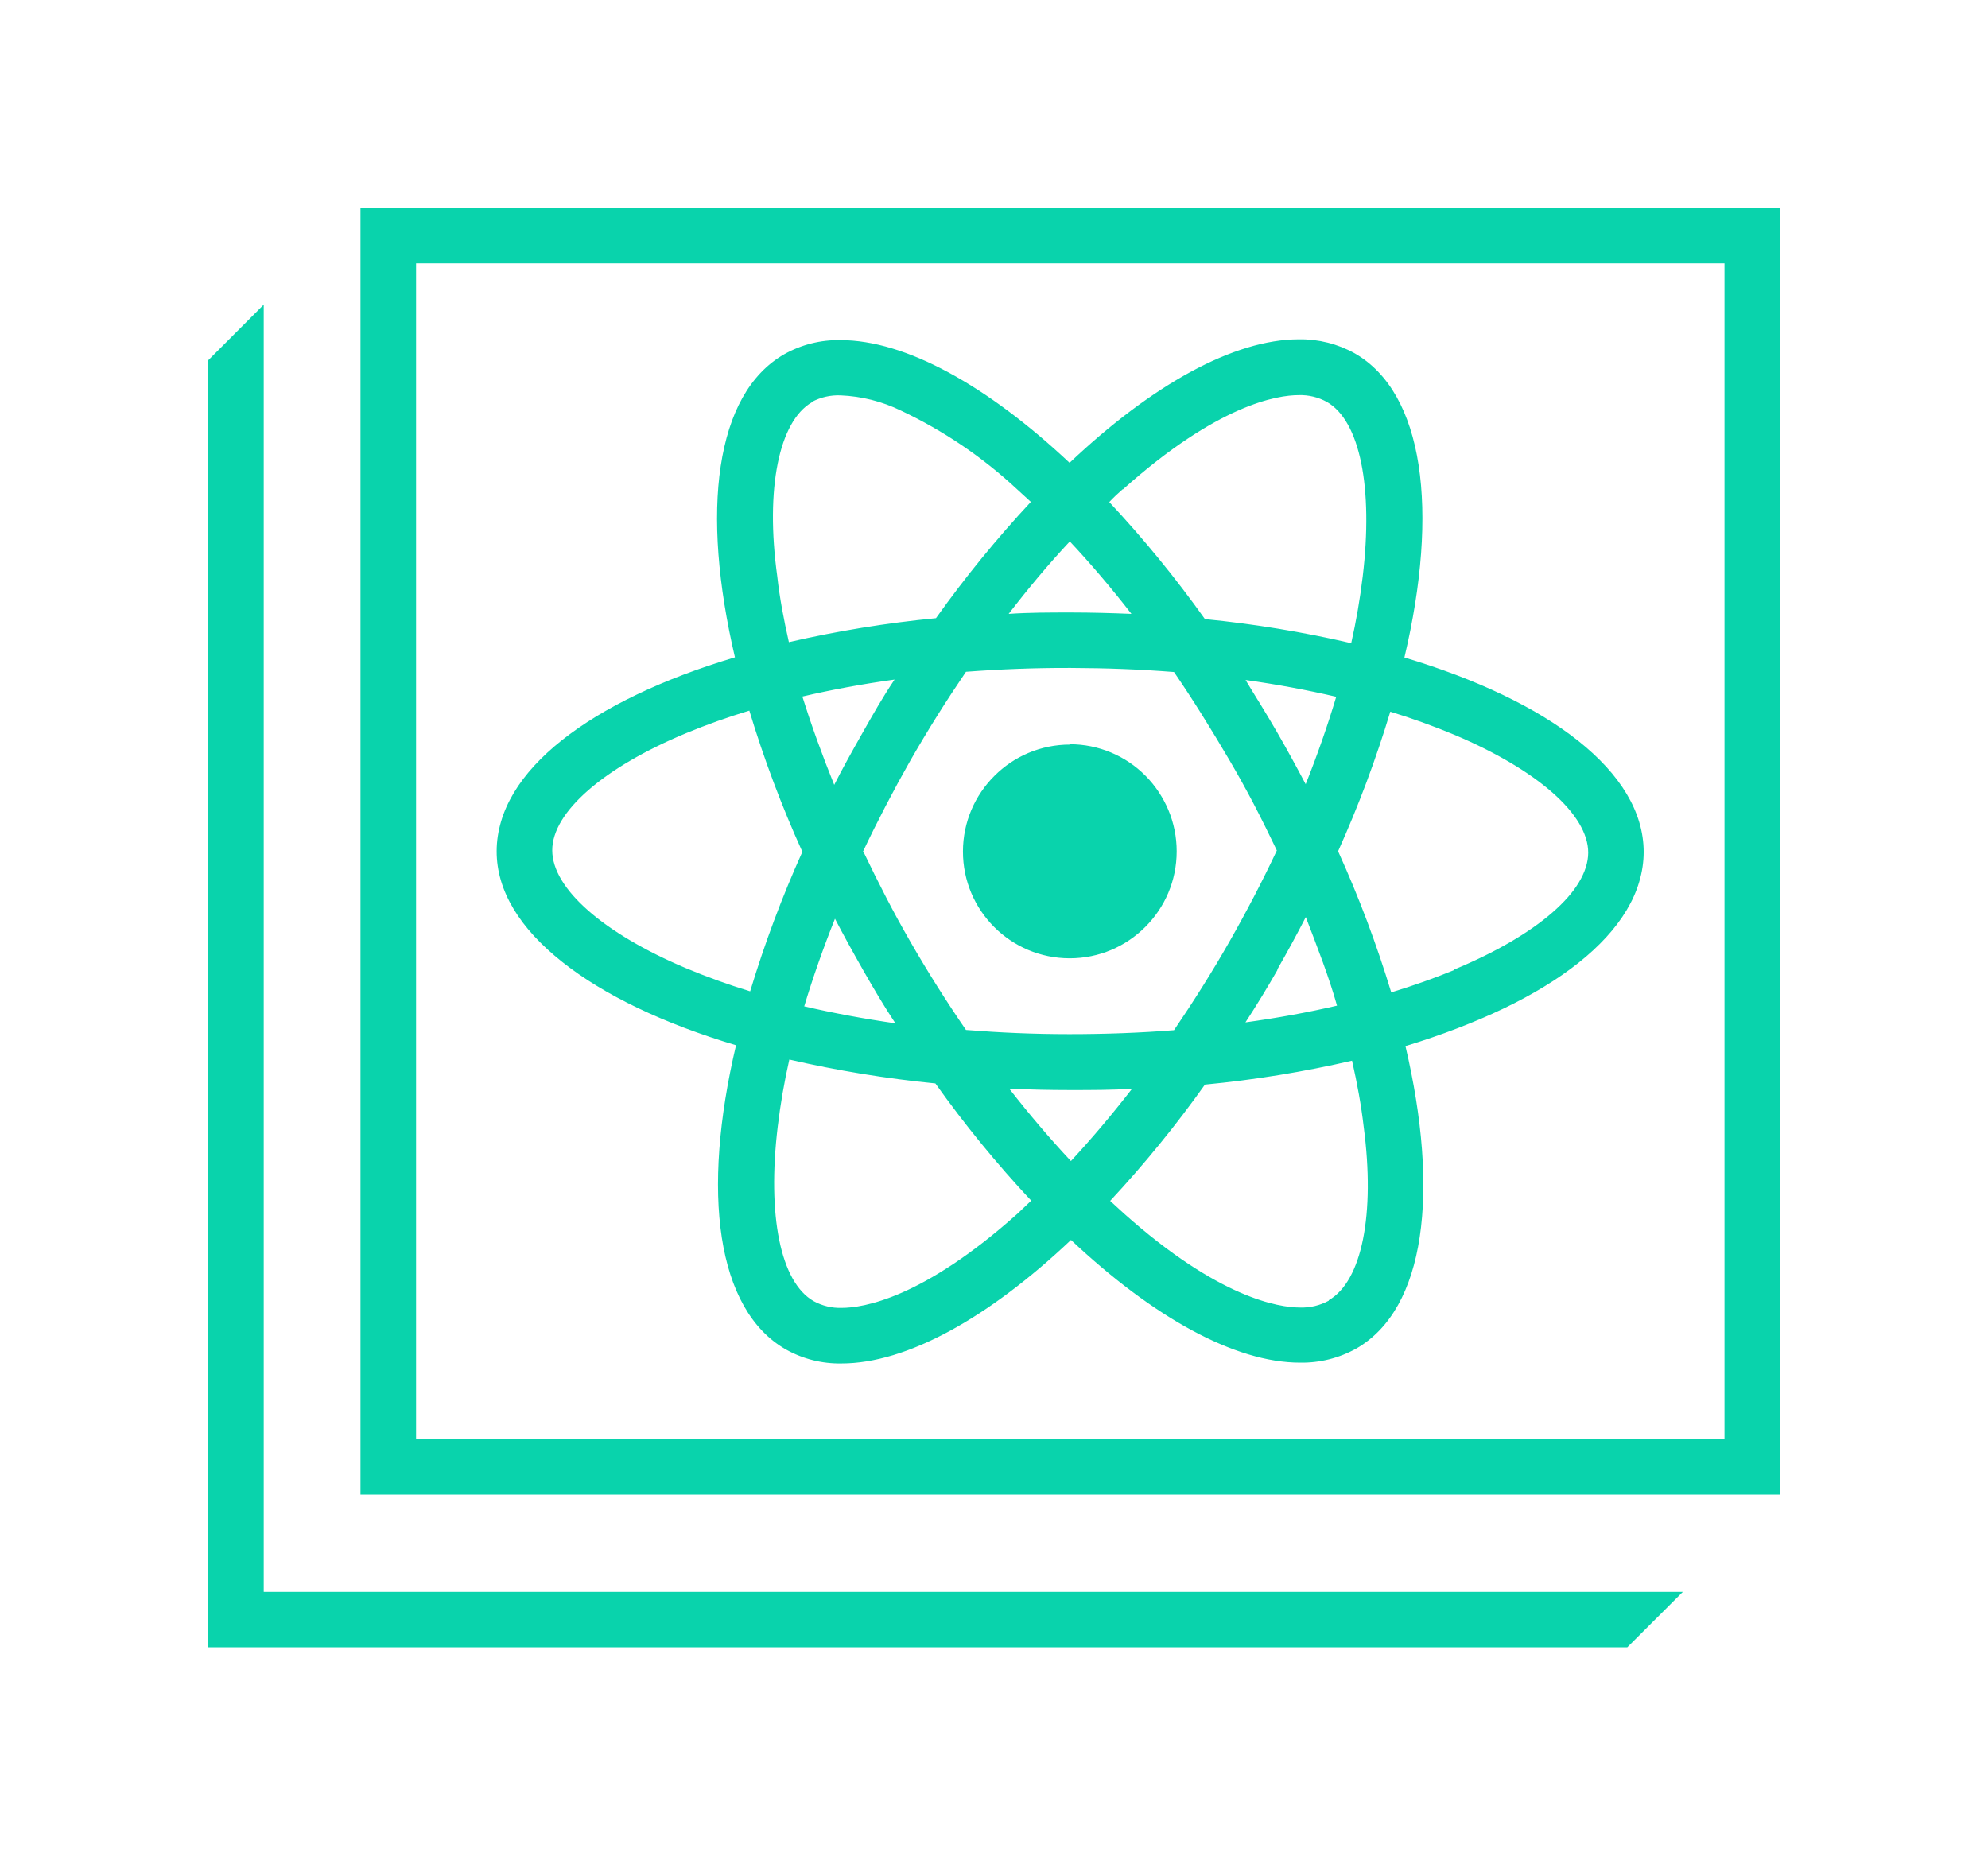
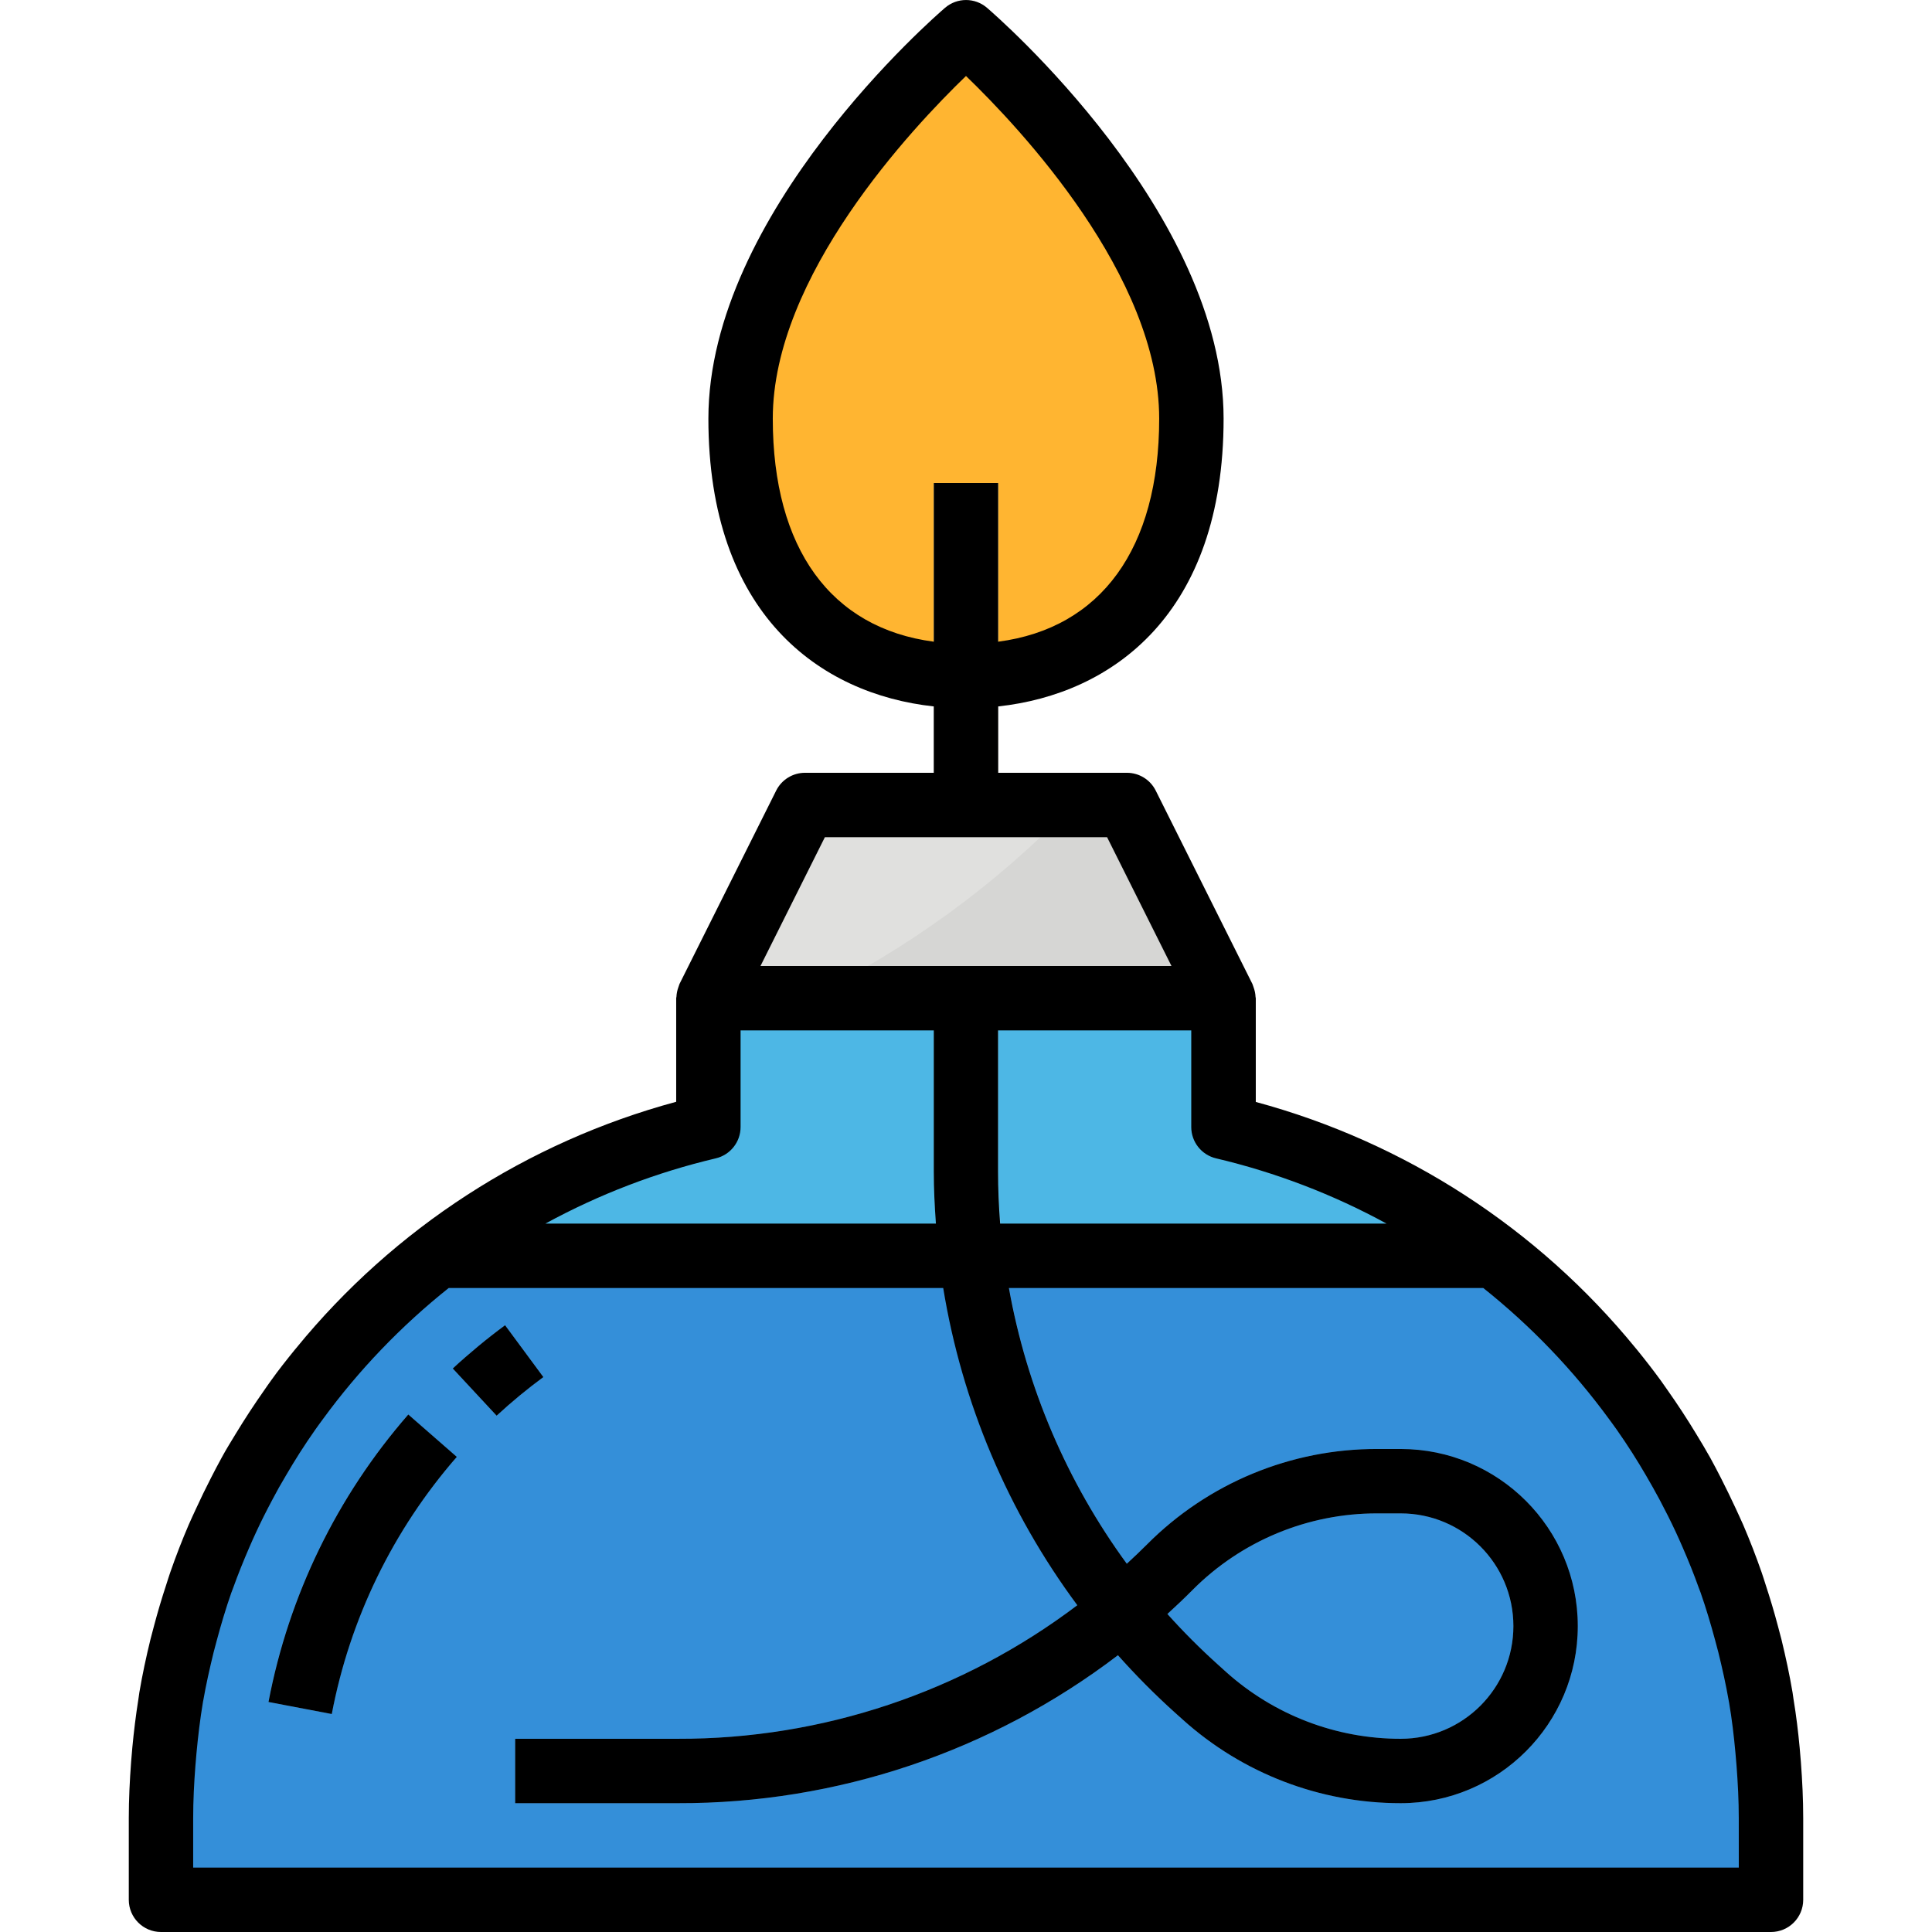
- <svg xmlns="http://www.w3.org/2000/svg" viewBox="0 0 170.96 159.93">
-   <defs>
-     <style>.cls-1{fill:#09d3ac;}</style>
-   </defs>
-   <path class="cls-1" d="M141.35,73.27c0-6.89-8.11-13-20.58-16.73,3-12.67,1.69-22.75-4.28-26.16a9.55,9.55,0,0,0-4.79-1.2c-5.57,0-12.61,3.89-19.72,10.62-7.11-6.68-14.13-10.55-19.69-10.55a9.46,9.46,0,0,0-4.86,1.22c-5.94,3.42-7.17,13.44-4.21,26.05-12.41,3.71-20.48,9.77-20.5,16.63s8.12,13,20.59,16.72c-3,12.68-1.7,22.75,4.28,26.16a9.41,9.41,0,0,0,4.78,1.2c5.58,0,12.62-3.89,19.73-10.62,7.1,6.68,14.12,10.55,19.69,10.55a9.59,9.59,0,0,0,4.86-1.22c5.94-3.42,7.16-13.44,4.21-26C133.27,86.18,141.34,80.12,141.35,73.27ZM96.56,42.06c8.19-7.33,13.31-8.12,15.13-8.12h0a4.71,4.71,0,0,1,2.42.58c2.86,1.63,4,7.38,3.09,15a56.73,56.73,0,0,1-1,5.79,97.7,97.7,0,0,0-12.58-2.07,98.47,98.47,0,0,0-8.24-10.08C95.75,42.79,96.15,42.42,96.56,42.06ZM71.77,78.94c.78,1.5,1.61,3,2.47,4.51S76,86.49,77,88c-2.71-.39-5.34-.88-7.84-1.46C69.86,84,70.75,81.5,71.77,78.94ZM69,59.9c2.53-.59,5.18-1.08,7.93-1.46-1,1.48-1.86,3-2.76,4.59s-1.69,3-2.46,4.52Q70.18,63.65,69,59.9Zm5.21,13.34q1.86-3.93,4.09-7.86c1.5-2.62,3.11-5.17,4.77-7.61,2.91-.22,5.91-.34,9-.33s6,.12,8.89.35c1.66,2.42,3.25,5,4.75,7.55s2.88,5.22,4.12,7.83c-1.23,2.62-2.6,5.25-4.08,7.85s-3.11,5.18-4.77,7.62c-2.91.23-5.91.34-9,.34s-6-.13-8.89-.36c-1.66-2.42-3.26-4.94-4.76-7.55S75.5,75.85,74.25,73.24Zm32.86-14.77c2.72.38,5.35.87,7.84,1.45-.74,2.47-1.62,5-2.64,7.55-.79-1.5-1.61-3-2.48-4.51S108,59.93,107.11,58.47Zm2.76,24.92q1.29-2.27,2.46-4.53c1,2.6,2,5.16,2.7,7.66-2.52.59-5.17,1.07-7.92,1.45Q108.52,85.75,109.87,83.39ZM92,46.56c1.8,1.92,3.57,4,5.3,6.23-1.71-.07-3.46-.12-5.23-.12s-3.58,0-5.33.12C88.45,50.57,90.2,48.48,92,46.56Zm-22.18-12A4.82,4.82,0,0,1,72.29,34a13.11,13.11,0,0,1,5.19,1.31,39.07,39.07,0,0,1,10,6.78l1.17,1.07a98.49,98.49,0,0,0-8.16,10,98.88,98.88,0,0,0-12.65,2.06c-.44-1.94-.8-3.84-1-5.67C65.8,42,67,36.24,69.81,34.6ZM64.53,85.26a58.75,58.75,0,0,1-5.54-2c-7.1-3-11.5-6.85-11.5-10.14S51.91,66,59,63.05a57.63,57.63,0,0,1,5.44-1.94A97.93,97.93,0,0,0,69,73.25,98.72,98.72,0,0,0,64.53,85.26Zm23,19.1c-8.19,7.33-13.31,8.11-15.14,8.11a4.69,4.69,0,0,1-2.42-.58c-2.86-1.63-4-7.38-3.09-15a56.07,56.07,0,0,1,1-5.78,99.51,99.51,0,0,0,12.58,2.06,97.17,97.17,0,0,0,8.24,10.08Zm4.57-4.51c-1.8-1.92-3.57-4-5.31-6.23,1.72.08,3.47.12,5.24.12s3.58,0,5.33-.11C95.63,95.85,93.87,97.93,92.09,99.85Zm22.18,12a4.82,4.82,0,0,1-2.48.59c-1.82,0-7-.8-15.16-8.1l-1.17-1.07a98.44,98.44,0,0,0,8.15-10,97,97,0,0,0,12.66-2.06c.44,1.94.79,3.84,1,5.67C118.27,104.42,117.12,110.18,114.27,111.81Zm10.8-28.44c-1.71.7-3.52,1.35-5.44,1.93a98.54,98.54,0,0,0-4.57-12.14,98.1,98.1,0,0,0,4.49-12,58.75,58.75,0,0,1,5.54,2c7.09,3,11.5,6.85,11.49,10.14S132.17,80.42,125.07,83.37ZM92,82.39a9.18,9.18,0,1,0-9.17-9.19A9.17,9.17,0,0,0,92,82.39ZM31,17.88V128.53H153.07V17.88ZM148.3,123.77H35.78V22.65H148.3Zm-85-33.9c-3,12.68-1.7,22.75,4.28,26.16a9.41,9.41,0,0,0,4.78,1.2c5.58,0,12.62-3.89,19.73-10.62,7.1,6.68,14.12,10.55,19.69,10.55a9.59,9.59,0,0,0,4.86-1.22c5.94-3.42,7.16-13.44,4.21-26,12.41-3.72,20.48-9.78,20.49-16.63s-8.11-13-20.58-16.73c3-12.67,1.69-22.75-4.28-26.16a9.55,9.55,0,0,0-4.79-1.2c-5.57,0-12.61,3.89-19.72,10.62-7.11-6.68-14.13-10.55-19.69-10.55a9.46,9.46,0,0,0-4.86,1.22c-5.94,3.42-7.17,13.44-4.21,26.05-12.41,3.71-20.48,9.77-20.5,16.63S50.84,86.13,63.31,89.87Zm24.21,14.49c-8.19,7.33-13.31,8.11-15.14,8.11a4.69,4.69,0,0,1-2.42-.58c-2.86-1.63-4-7.38-3.09-15a56.07,56.07,0,0,1,1-5.78,99.51,99.51,0,0,0,12.58,2.06,97.17,97.17,0,0,0,8.24,10.08Zm24.79-36.89c-.79-1.5-1.61-3-2.48-4.51s-1.8-3-2.72-4.49c2.72.38,5.35.87,7.84,1.45C114.21,62.39,113.33,64.92,112.31,67.47Zm2.72,19c-2.52.59-5.17,1.07-7.92,1.45q1.41-2.22,2.76-4.58t2.46-4.53C113.37,81.46,114.28,84,115,86.52Zm-5.21-13.35c-1.23,2.62-2.6,5.25-4.08,7.85s-3.11,5.18-4.77,7.62c-2.91.23-5.91.34-9,.34s-6-.13-8.89-.36c-1.66-2.42-3.26-4.94-4.76-7.55s-2.87-5.22-4.12-7.83q1.86-3.93,4.09-7.86c1.5-2.62,3.11-5.17,4.77-7.61,2.91-.22,5.91-.34,9-.33s6,.12,8.89.35c1.66,2.42,3.25,5,4.75,7.55S108.58,70.56,109.82,73.17ZM77,88c-2.71-.39-5.34-.88-7.84-1.46.74-2.46,1.63-5,2.65-7.55.78,1.5,1.61,3,2.47,4.51S76,86.49,77,88ZM74.21,63c-.87,1.5-1.69,3-2.46,4.52Q70.18,63.65,69,59.9c2.53-.59,5.18-1.08,7.93-1.46C76,59.92,75.11,61.45,74.21,63ZM92.09,99.85c-1.8-1.92-3.57-4-5.31-6.23,1.72.08,3.47.12,5.24.12s3.58,0,5.33-.11C95.63,95.85,93.87,97.93,92.09,99.85Zm22.18,12a4.82,4.82,0,0,1-2.48.59c-1.82,0-7-.8-15.16-8.1l-1.17-1.07a98.44,98.44,0,0,0,8.15-10,97,97,0,0,0,12.66-2.06c.44,1.94.79,3.84,1,5.67C118.27,104.42,117.12,110.18,114.27,111.81Zm5.28-50.66a58.75,58.75,0,0,1,5.54,2c7.09,3,11.5,6.85,11.49,10.14s-4.41,7.16-11.51,10.11c-1.71.7-3.52,1.35-5.44,1.93a98.54,98.54,0,0,0-4.57-12.14A98.1,98.1,0,0,0,119.55,61.15Zm-23-19.09c8.19-7.33,13.31-8.12,15.13-8.12h0a4.71,4.71,0,0,1,2.42.58c2.86,1.63,4,7.38,3.09,15a56.73,56.73,0,0,1-1,5.79,97.7,97.7,0,0,0-12.58-2.07,98.47,98.47,0,0,0-8.24-10.08C95.75,42.79,96.15,42.42,96.56,42.06ZM92,46.56c1.8,1.92,3.57,4,5.3,6.23-1.71-.07-3.46-.12-5.23-.12s-3.58,0-5.33.12C88.45,50.57,90.2,48.48,92,46.56Zm-22.18-12A4.82,4.82,0,0,1,72.29,34a13.11,13.11,0,0,1,5.19,1.31,39.07,39.07,0,0,1,10,6.78l1.17,1.07a98.49,98.49,0,0,0-8.16,10,98.88,98.88,0,0,0-12.65,2.06c-.44-1.94-.8-3.84-1-5.67C65.8,42,67,36.24,69.81,34.6ZM59,63.05a57.63,57.63,0,0,1,5.44-1.94A97.93,97.93,0,0,0,69,73.25a98.72,98.72,0,0,0-4.49,12,58.75,58.75,0,0,1-5.54-2c-7.1-3-11.5-6.85-11.5-10.14S51.91,66,59,63.05Zm33,1a9.18,9.18,0,1,0,9.17,9.19A9.17,9.17,0,0,0,92,64Zm0,0a9.18,9.18,0,1,0,9.17,9.19A9.17,9.17,0,0,0,92,64Zm0,0a9.18,9.18,0,1,0,9.17,9.19A9.17,9.17,0,0,0,92,64Zm49.35,9.24c0-6.89-8.11-13-20.58-16.73,3-12.67,1.69-22.75-4.28-26.16a9.55,9.55,0,0,0-4.79-1.2c-5.57,0-12.61,3.89-19.72,10.62-7.11-6.68-14.13-10.55-19.69-10.55a9.46,9.46,0,0,0-4.86,1.22c-5.94,3.42-7.17,13.44-4.21,26.05-12.41,3.71-20.48,9.77-20.5,16.63s8.12,13,20.59,16.72c-3,12.68-1.7,22.75,4.28,26.16a9.41,9.41,0,0,0,4.78,1.2c5.58,0,12.62-3.89,19.73-10.62,7.1,6.68,14.12,10.55,19.69,10.55a9.59,9.59,0,0,0,4.86-1.22c5.94-3.42,7.16-13.44,4.21-26C133.27,86.18,141.34,80.12,141.35,73.27ZM96.56,42.06c8.19-7.33,13.31-8.12,15.13-8.12h0a4.71,4.71,0,0,1,2.42.58c2.86,1.63,4,7.38,3.09,15a56.73,56.73,0,0,1-1,5.79,97.7,97.7,0,0,0-12.58-2.07,98.47,98.47,0,0,0-8.24-10.08C95.75,42.79,96.15,42.42,96.56,42.06ZM71.77,78.94c.78,1.5,1.61,3,2.47,4.51S76,86.49,77,88c-2.71-.39-5.34-.88-7.84-1.46C69.86,84,70.75,81.5,71.77,78.94ZM69,59.9c2.53-.59,5.18-1.08,7.93-1.46-1,1.48-1.86,3-2.76,4.59s-1.69,3-2.46,4.52Q70.18,63.65,69,59.9Zm5.21,13.34q1.86-3.93,4.09-7.86c1.5-2.62,3.11-5.17,4.77-7.61,2.91-.22,5.91-.34,9-.33s6,.12,8.89.35c1.66,2.42,3.25,5,4.75,7.55s2.88,5.22,4.12,7.83c-1.23,2.62-2.6,5.25-4.08,7.85s-3.11,5.18-4.77,7.62c-2.91.23-5.91.34-9,.34s-6-.13-8.89-.36c-1.66-2.42-3.26-4.94-4.76-7.55S75.5,75.85,74.25,73.24Zm32.86-14.77c2.72.38,5.35.87,7.84,1.45-.74,2.47-1.62,5-2.64,7.55-.79-1.5-1.61-3-2.48-4.51S108,59.93,107.11,58.47Zm2.76,24.92q1.29-2.27,2.46-4.53c1,2.6,2,5.16,2.7,7.66-2.52.59-5.17,1.07-7.92,1.45Q108.52,85.75,109.87,83.39ZM92,46.56c1.8,1.92,3.57,4,5.3,6.23-1.71-.07-3.46-.12-5.23-.12s-3.58,0-5.33.12C88.45,50.57,90.2,48.48,92,46.56Zm-22.18-12A4.82,4.82,0,0,1,72.29,34a13.11,13.11,0,0,1,5.19,1.31,39.07,39.07,0,0,1,10,6.78l1.17,1.07a98.49,98.49,0,0,0-8.16,10,98.88,98.88,0,0,0-12.65,2.06c-.44-1.94-.8-3.84-1-5.67C65.8,42,67,36.24,69.81,34.6ZM64.53,85.26a58.75,58.75,0,0,1-5.54-2c-7.1-3-11.5-6.85-11.5-10.14S51.91,66,59,63.05a57.63,57.63,0,0,1,5.44-1.94A97.93,97.93,0,0,0,69,73.25,98.72,98.72,0,0,0,64.53,85.26Zm23,19.1c-8.19,7.33-13.31,8.11-15.14,8.11a4.69,4.69,0,0,1-2.42-.58c-2.86-1.63-4-7.38-3.09-15a56.07,56.07,0,0,1,1-5.78,99.51,99.51,0,0,0,12.58,2.06,97.17,97.17,0,0,0,8.24,10.08Zm4.57-4.51c-1.8-1.92-3.57-4-5.31-6.23,1.72.08,3.47.12,5.24.12s3.58,0,5.33-.11C95.63,95.85,93.87,97.93,92.09,99.85Zm22.18,12a4.82,4.82,0,0,1-2.48.59c-1.82,0-7-.8-15.16-8.1l-1.17-1.07a98.44,98.44,0,0,0,8.15-10,97,97,0,0,0,12.66-2.06c.44,1.94.79,3.84,1,5.67C118.27,104.42,117.12,110.18,114.27,111.81Zm10.8-28.44c-1.71.7-3.52,1.35-5.44,1.93a98.54,98.54,0,0,0-4.57-12.14,98.1,98.1,0,0,0,4.49-12,58.75,58.75,0,0,1,5.54,2c7.09,3,11.5,6.85,11.49,10.14S132.17,80.42,125.07,83.37ZM92,82.39a9.18,9.18,0,1,0-9.17-9.19A9.17,9.17,0,0,0,92,82.39Zm-69.32,54.5V26.2L17.89,31V141.66H139.94l4.78-4.77Z" />
+ <svg xmlns="http://www.w3.org/2000/svg" height="479pt" viewBox="-31 0 479 479.993" width="479pt">
+   <path d="m264.496 103.992c0 44.184-25.07 64-56 64-30.93 0-56-19.816-56-64 0-48 56-96 56-96s56 48 56 96zm0 0" fill="#ffb531" />
+   <path d="m272.496 279.992v-32h-128v32c-79.684 18.75-136 89.852-136 171.711v20.289h400v-20.289c0-81.859-56.316-152.961-136-171.711zm0 0" fill="#4db7e5" />
+   <path d="m339.777 311.992h-262.562c-43.336 33.391-68.719 85.004-68.719 139.711v20.289h400v-20.289c.004-54.707-25.383-106.32-68.719-139.711zm0 0" fill="#348fd9" />
+   <path d="m91.887 351.746-10.895-11.754c4.133-3.824 8.469-7.422 12.992-10.777l9.512 12.875c-4.047 3-7.922 6.223-11.609 9.656zm0 0" fill="#62a9e6" />
+   <path d="m50.895 425.84-15.719-2.992c5.039-26.465 17.023-51.117 34.727-71.422l12.059 10.527c-15.844 18.16-26.566 40.211-31.066 63.887zm0 0" fill="#62a9e6" />
+   <path d="m248.496 199.992h-80l-24 48h128zm0 0" fill="#e0e0de" />
+   <path d="m200.496 119.992h16v80h-16zm0 0" fill="#d6d6d4" />
+   <path d="m200.496 119.992v47.48c5.312.691 10.688.691 16 0v-47.48zm0 0" fill="#fff0a6" />
+   <path d="m248.496 199.992h-13.406c-19 19.727-41.309 35.973-65.914 48h103.32zm0 0" fill="#d6d6d4" />
+   <path d="m216.496 291.008v-43.016h-16v43.016c.051 7.016.508 14.023 1.367 20.984h16.105c-.941-6.957-1.434-13.965-1.473-20.984zm0 0" fill="#79c6e8" />
+   <path d="m136.895 431.992h-40.398v16h40.398c39.504.113 77.941-12.809 109.355-36.758 4.438 4.988 9.148 9.734 14.109 14.207l1.969 1.766c14.863 13.391 34.164 20.793 54.168 20.785 24.301 0 44-19.699 44-44 0-24.301-19.699-44-44-44h-5.777c-21.48-.059-42.098 8.48-57.246 23.711-1.648 1.648-3.324 3.25-5.023 4.801-16.457-22.52-26.945-48.844-30.48-76.512h-16.105c3.652 31.438 15.473 61.367 34.289 86.816-28.562 21.625-63.43 33.281-99.258 33.184zm127.891-36.977c12.156-12.219 28.695-19.07 45.934-19.023h5.777c15.465 0 28 12.535 28 28 0 15.465-12.535 28-28 28-16.051.012-31.531-5.93-43.457-16.672l-1.969-1.777c-4.398-3.957-8.582-8.152-12.535-12.559 2.129-1.938 4.211-3.926 6.25-5.969zm0 0" fill="#62a9e6" />
+   <path d="m93.984 329.242c-4.523 3.344-8.859 6.934-12.992 10.75l10.895 11.727c3.691-3.41 7.566-6.613 11.609-9.598zm0 0" />
+   <path d="m35.207 422.848 15.723 2.992c4.5-23.676 15.219-45.727 31.062-63.887l-12.055-10.527c-17.707 20.305-29.691 44.957-34.73 71.422zm0 0" />
+   <path d="m414.098 422.199c-.09-.559-.145-1.133-.242-1.695-.75-4.438-1.695-8.801-2.758-13.176-.281-1.129-.586-2.23-.883-3.352-.91-3.441-1.926-6.852-3.039-10.23-.336-1.035-.648-2.082-1.008-3.105-1.391-3.996-2.918-7.934-4.582-11.816-.578-1.344-1.219-2.656-1.824-4-1.168-2.535-2.402-5.047-3.656-7.527-.883-1.719-1.762-3.426-2.695-5.113-1.105-1.992-2.289-3.941-3.473-5.895-2.234-3.695-4.598-7.309-7.082-10.832-.582-.801-1.145-1.664-1.742-2.48-1.871-2.566-3.824-5.078-5.832-7.551l-.441-.527c-24.285-29.738-57.281-51.113-94.344-61.129v-25.777c0-.113-.055-.199-.062-.312-.039-.82-.203-1.629-.488-2.398-.074-.176-.113-.352-.184-.527-.074-.176-.059-.203-.105-.297l-24-48c-1.344-2.727-4.117-4.457-7.16-4.465h-32v-16.488c28.375-3.07 56-22.992 56-71.512 0-51.094-56.391-100-58.793-102.07-2.992-2.562-7.406-2.562-10.398 0-2.418 2.07-58.809 50.977-58.809 102.07 0 48.52 27.625 68.441 56 71.512v16.488h-32c-3.031 0-5.805 1.711-7.16 4.426l-24 48c-.047.094-.055.199-.105.293-.047.098-.109.355-.184.531-.285.77-.449 1.578-.488 2.398 0 .113-.062.199-.062.312v25.777c-37.07 10.012-70.07 31.395-94.359 61.133l-.441.527c-2.008 2.473-4 4.984-5.832 7.555-.598.801-1.16 1.656-1.742 2.48-2.48 3.531-4.84 7.141-7.082 10.832-1.184 1.949-2.398 3.902-3.473 5.895-.934 1.688-1.812 3.391-2.695 5.113-1.277 2.48-2.488 4.992-3.656 7.527-.605 1.336-1.246 2.648-1.824 4-1.664 3.875-3.191 7.816-4.582 11.816-.359 1.023-.672 2.07-1.008 3.102-1.113 3.379-2.129 6.789-3.039 10.234-.297 1.121-.602 2.223-.883 3.352-1.062 4.344-2.008 8.734-2.758 13.176-.098.559-.152 1.137-.242 1.695-.637 4-1.125 8-1.504 12-.109 1.199-.215 2.402-.305 3.602-.344 4.621-.574 9.27-.574 13.934v20.289c0 4.418 3.582 8 8 8h400c4.418 0 8-3.582 8-8v-20.289c0-4.664-.23-9.285-.574-13.887-.09-1.199-.195-2.398-.305-3.602-.375-4.031-.863-8.039-1.52-12.016zm-253.602-318.207c0-35.422 34.602-72.191 48-85.113 13.398 12.922 48 49.691 48 85.113 0 32.336-14.48 52.082-40 55.434v-39.434h-16v39.434c-25.52-3.352-40-23.098-40-55.434zm152.488 200h-96c-.336-4.305-.52-8.633-.52-12.984v-35.016h48v24c-.004 3.715 2.551 6.941 6.168 7.793 14.777 3.484 29.023 8.938 42.352 16.207zm-139.543-96h70.109l16 32h-102.109zm-27.113 79.793c3.617-.852 6.172-4.078 6.168-7.793v-24h48v35.016c0 4.352.215 8.672.527 12.984h-97.016c13.32-7.27 27.555-12.719 42.32-16.207zm254.168 176.207h-384v-12.289c0-4.367.223-8.688.551-12.984.082-1.039.16-2.078.266-3.109.398-4.266.902-8.504 1.602-12.68 0-.137.055-.266.078-.395.703-4.055 1.602-8 2.574-12 .258-1.008.516-2.016.801-3.016 1.074-4 2.25-7.941 3.602-11.809.145-.406.312-.797.457-1.199 1.223-3.406 2.574-6.742 4-10.039.559-1.289 1.125-2.566 1.719-3.84 1.254-2.711 2.602-5.375 4-8 1.066-2.043 2.199-4.062 3.398-6.055 1.098-1.875 2.211-3.73 3.379-5.555 1.246-1.949 2.535-3.879 3.871-5.781.617-.891 1.27-1.754 1.902-2.625 8.93-12.223 19.453-23.191 31.289-32.625h122.855c4.66 28.555 16.082 55.578 33.312 78.816-28.562 21.625-63.43 33.281-99.258 33.184h-40.398v16h40.398c39.504.113 77.941-12.809 109.355-36.758 4.438 4.988 9.148 9.734 14.109 14.207l1.969 1.766c14.863 13.391 34.164 20.793 54.168 20.785 24.301 0 44-19.699 44-44 0-24.301-19.699-44-44-44h-5.777c-21.48-.059-42.098 8.48-57.246 23.711-1.648 1.648-3.324 3.25-5.023 4.801-14.848-20.312-24.867-43.742-29.289-68.512h117.848c11.832 9.426 22.352 20.395 31.281 32.609.633.871 1.289 1.734 1.902 2.621 1.336 1.906 2.625 3.832 3.871 5.785 1.168 1.824 2.281 3.68 3.379 5.551 1.172 2 2.305 4.02 3.398 6.059 1.402 2.641 2.746 5.305 4 8 .594 1.27 1.16 2.551 1.719 3.84 1.434 3.297 2.785 6.633 4 10.039.145.402.312.801.457 1.199 1.352 3.863 2.527 7.816 3.602 11.809.27 1 .527 2.008.801 3.016.98 4 1.871 7.945 2.574 12 0 .129.055.258.078.395.715 4.176 1.219 8.414 1.602 12.68.105 1.031.184 2.07.266 3.109.328 4.297.551 8.617.551 12.984zm-141.961-63.008c2.133-1.938 4.219-3.926 6.25-5.969 12.156-12.219 28.695-19.07 45.934-19.023h5.777c15.465 0 28 12.535 28 28 0 15.465-12.535 28-28 28-16.051.012-31.531-5.93-43.457-16.672l-1.969-1.777c-4.398-3.957-8.582-8.152-12.535-12.559zm0 0" />
</svg>
